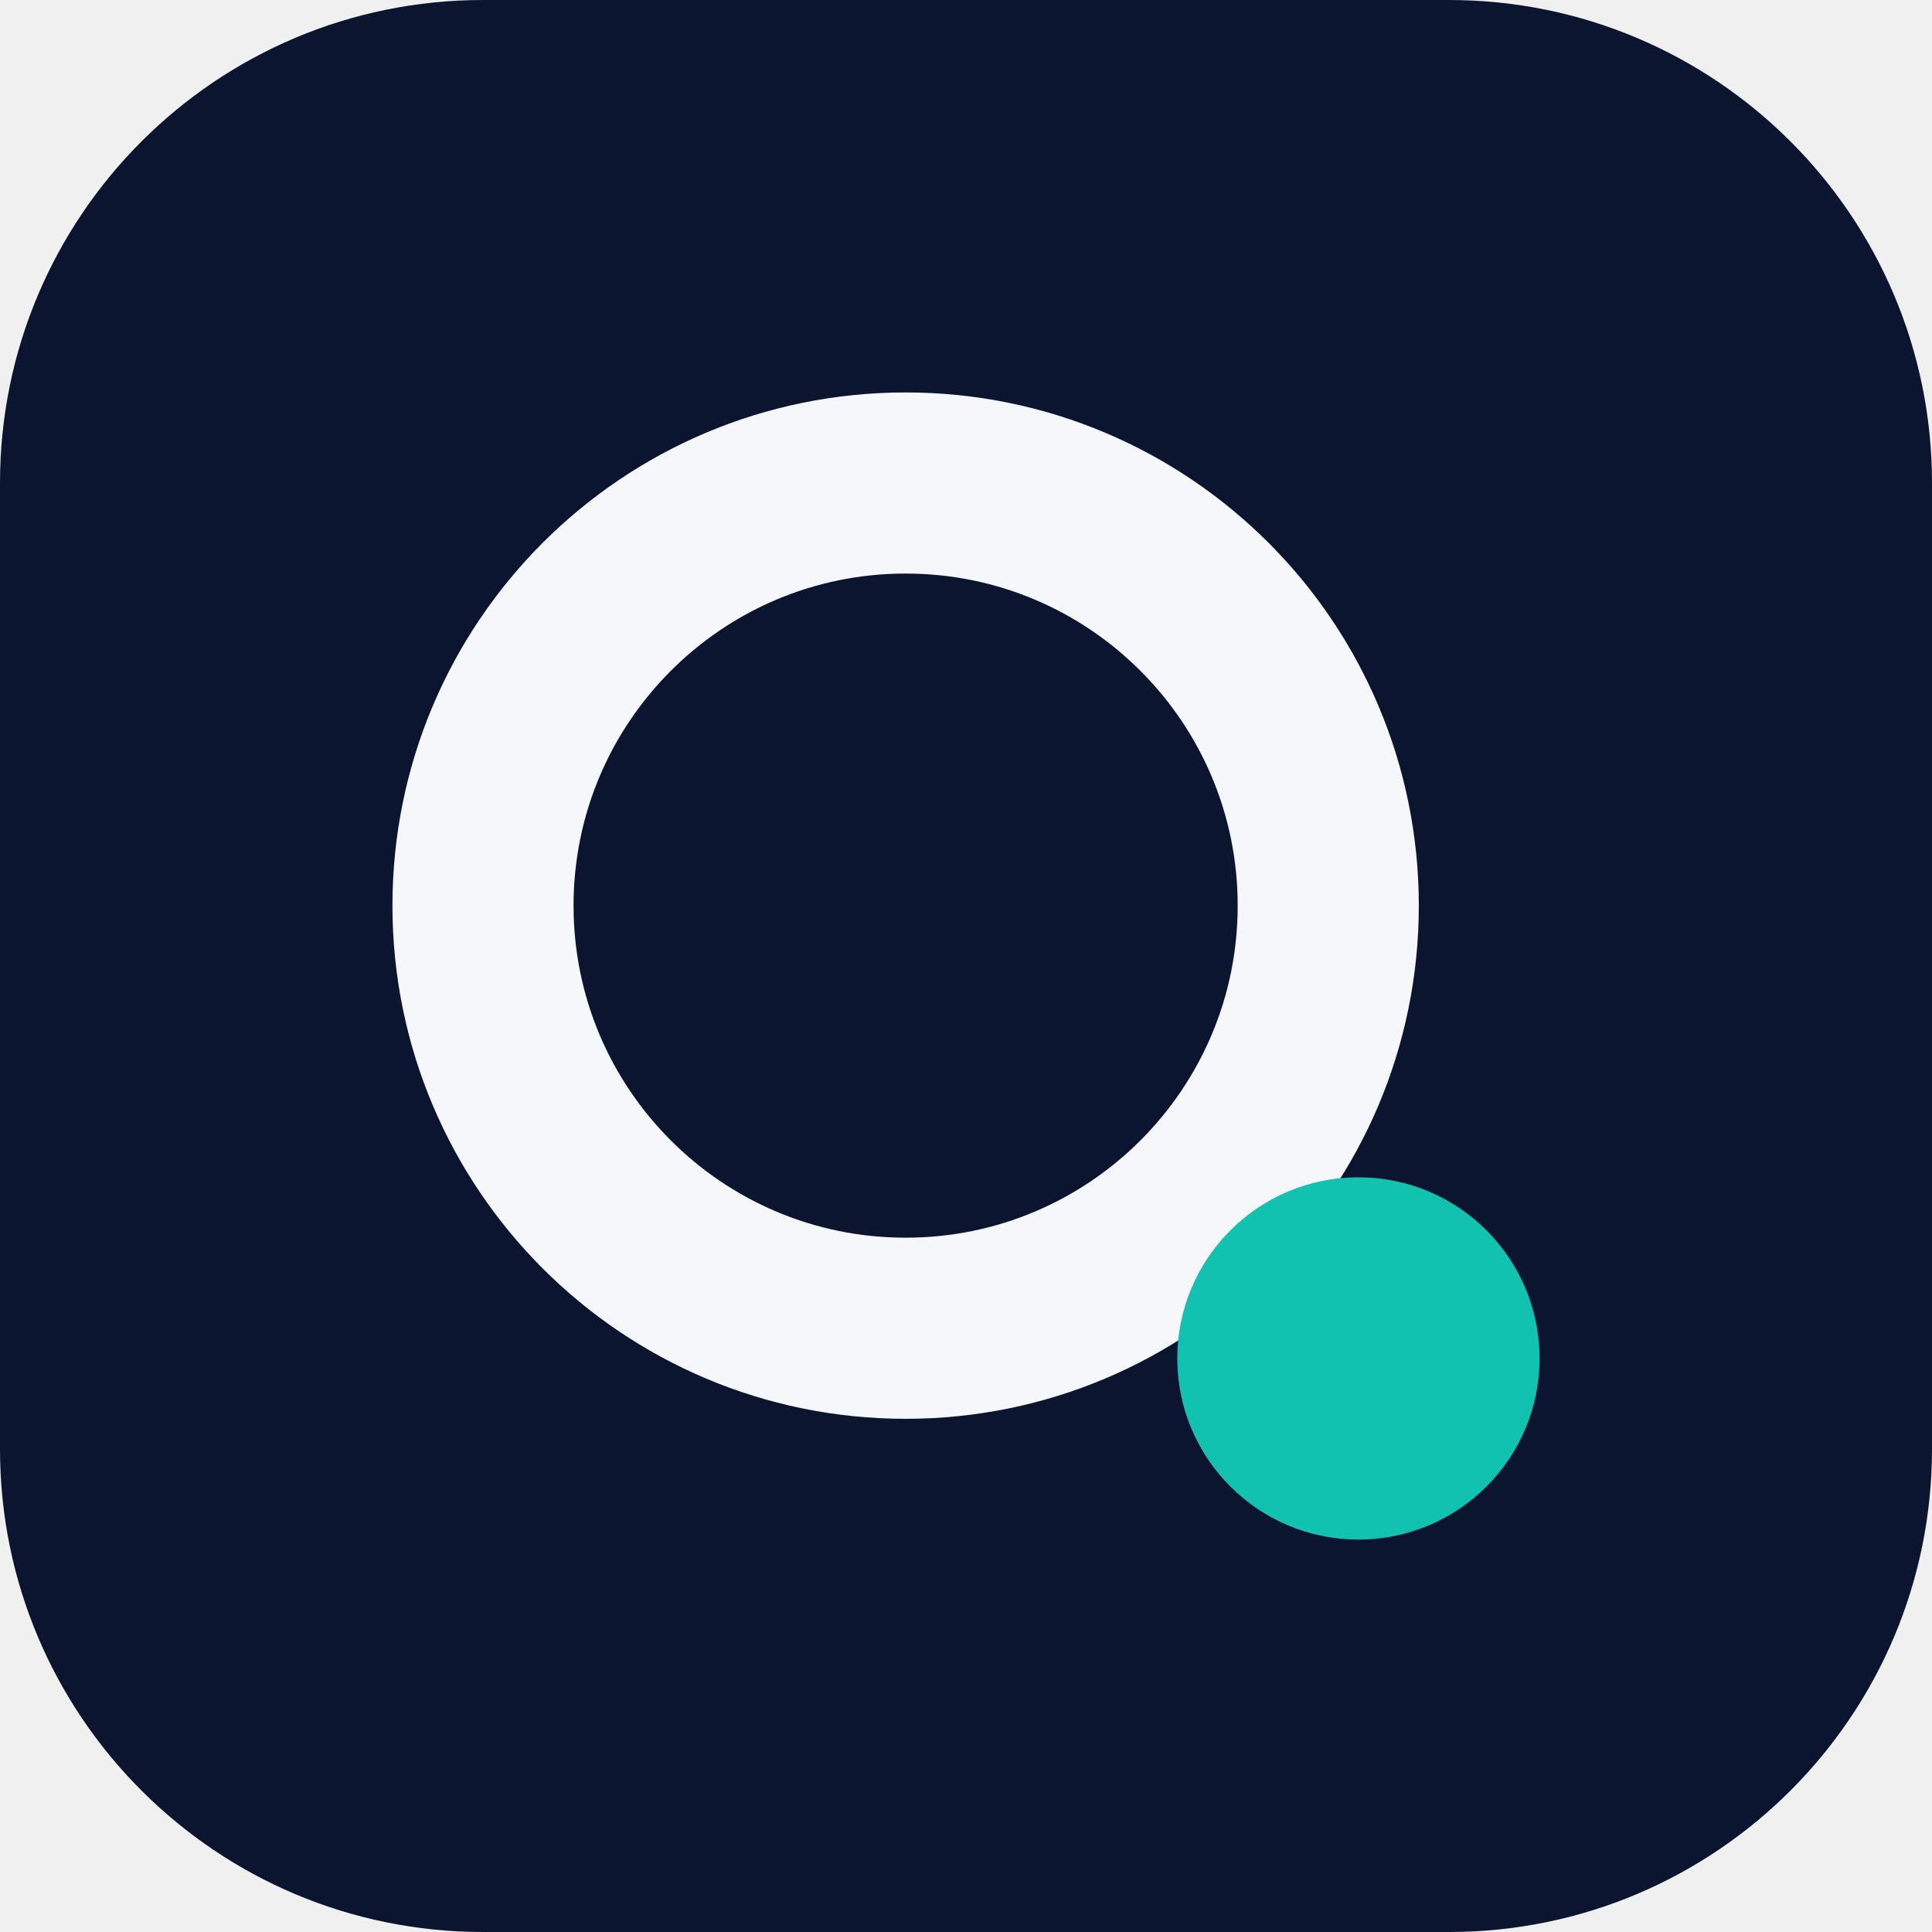
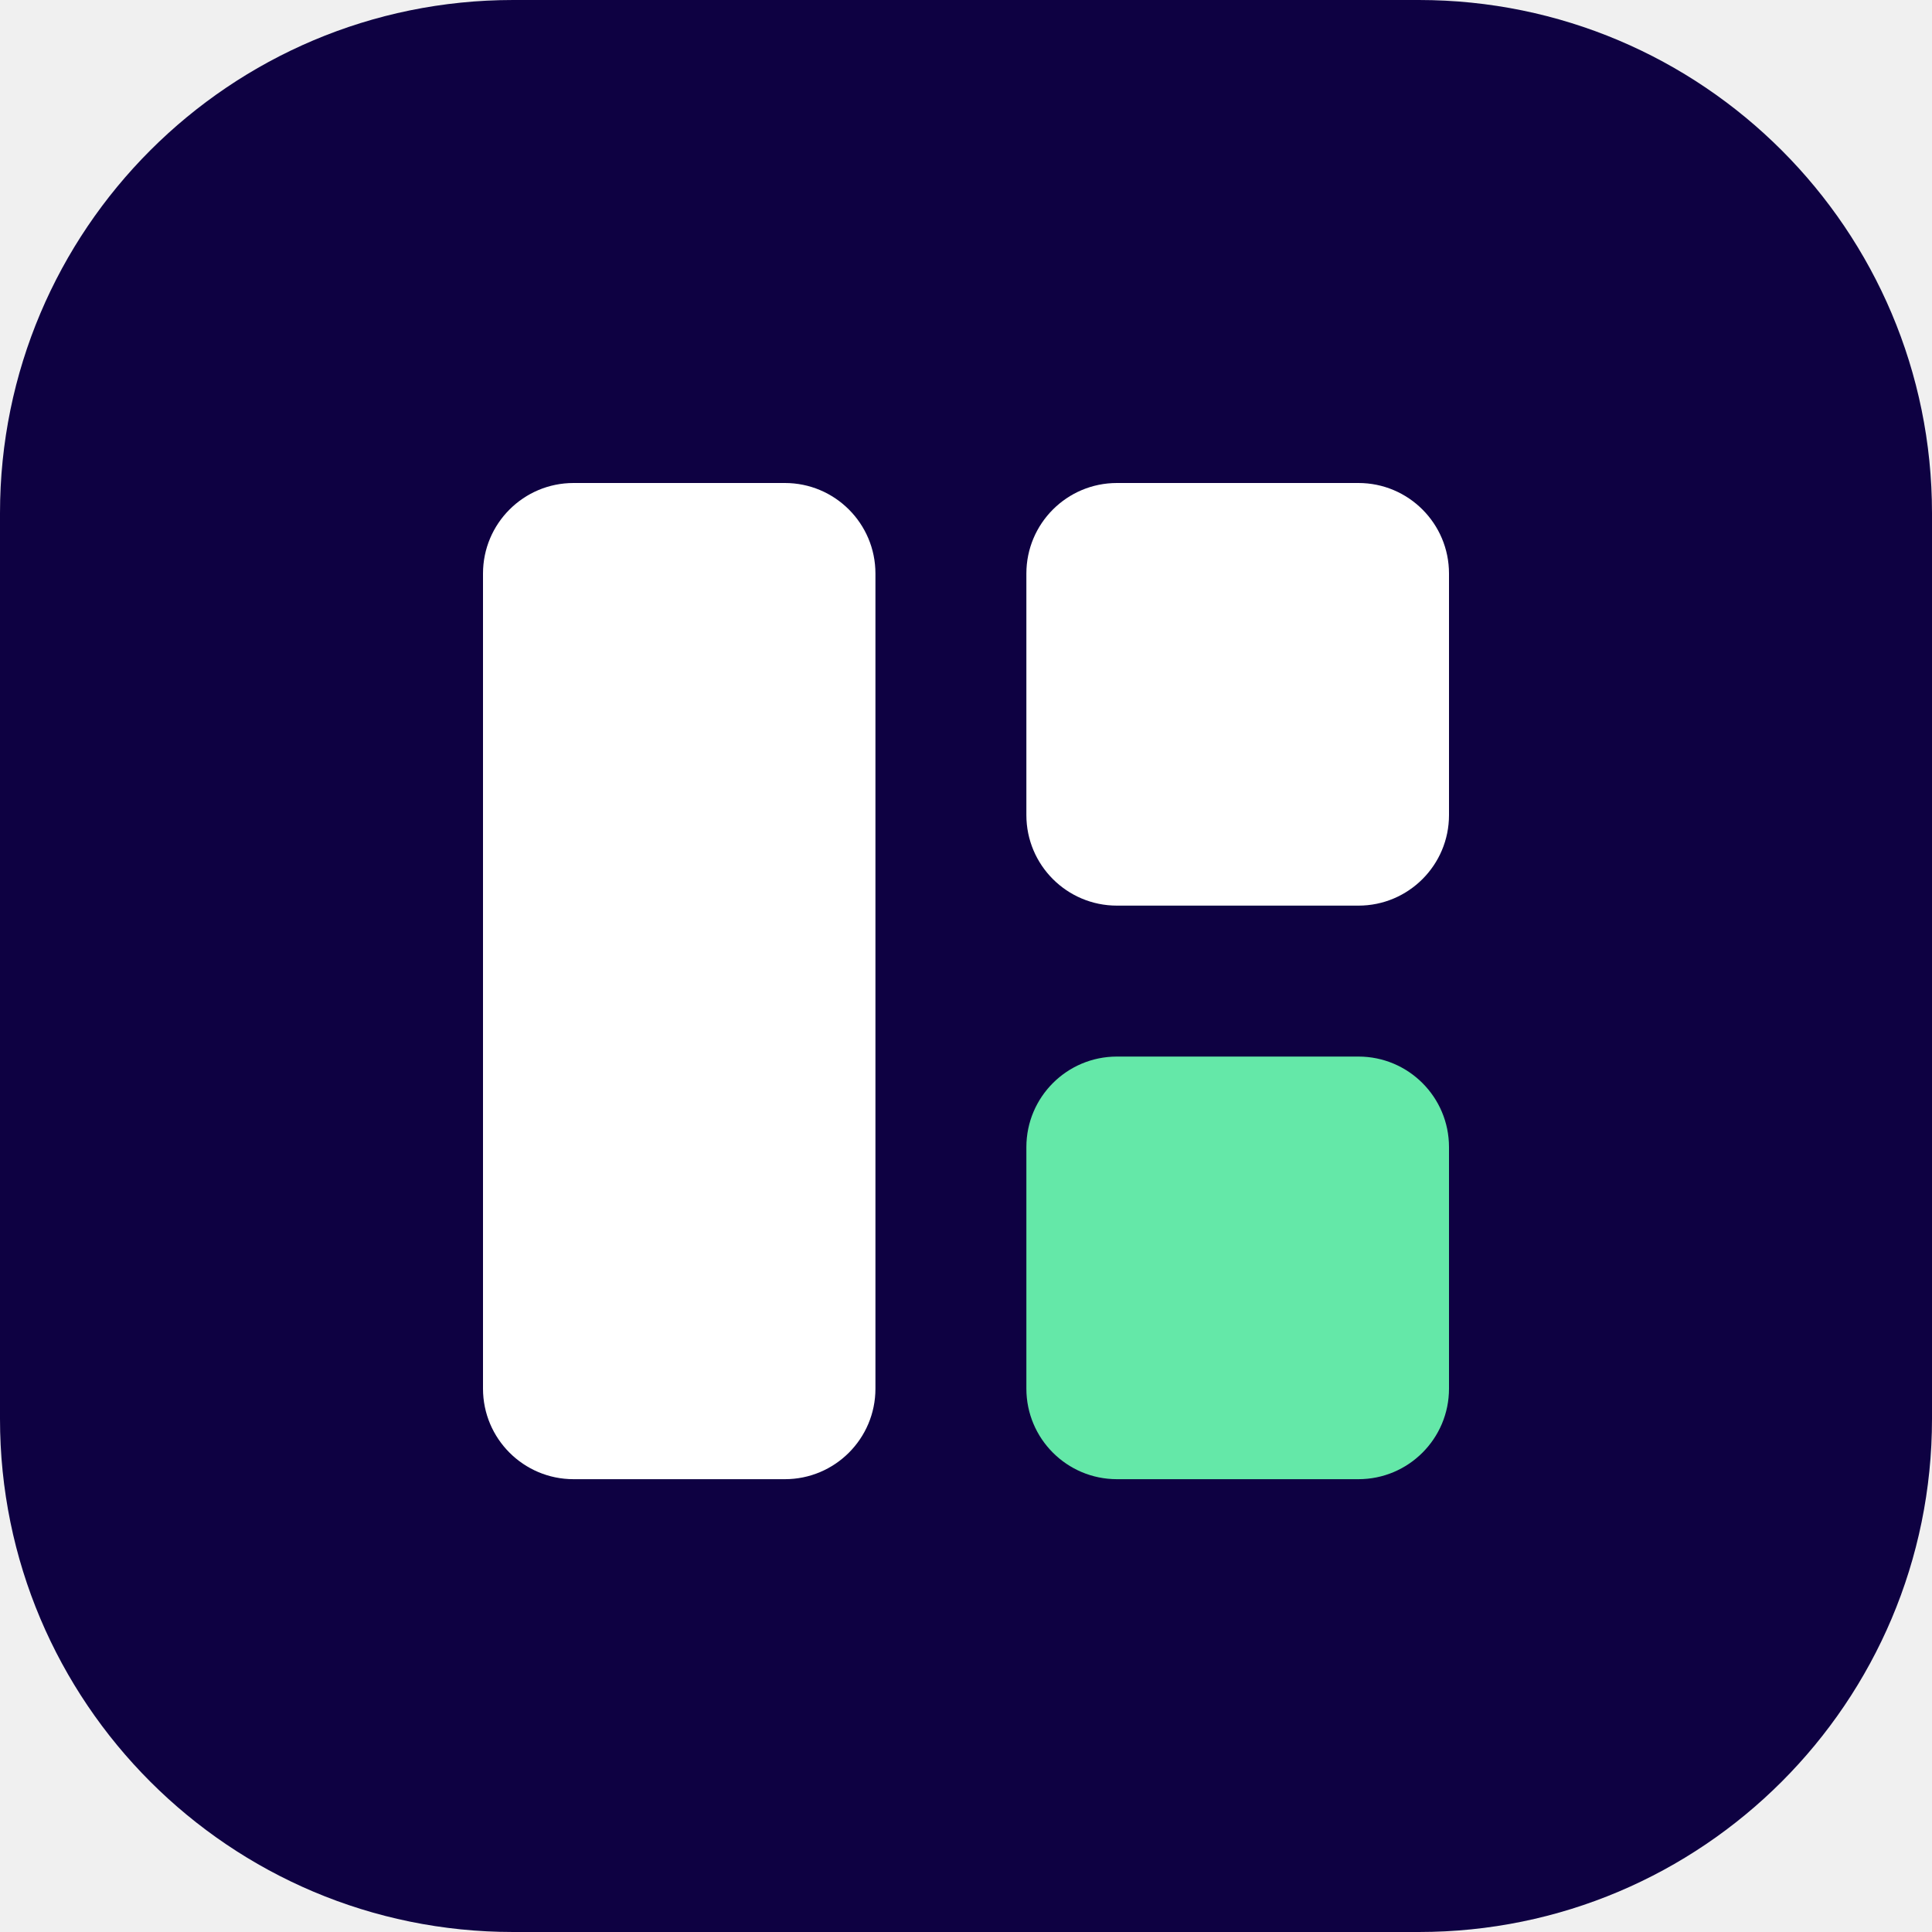
- <svg xmlns="http://www.w3.org/2000/svg" viewBox="0 0 64 64" role="img" aria-label="QeydAI">
-   <rect width="64" height="64" rx="16" fill="#0B1530" />
-   <circle cx="30" cy="30" r="14" fill="none" stroke="#F5F7FB" stroke-width="6" />
-   <circle cx="45" cy="45" r="6" fill="#12C2B0" />
+ <svg xmlns="http://www.w3.org/2000/svg" viewBox="0 0 64 64" role="img" aria-label="panelim.az">
+   <rect width="64" height="64" rx="17" fill="#0E0142" />
+   <rect x="16" y="16" width="13" height="33" rx="3" fill="#FFFFFF" />
+   <rect x="34" y="16" width="14" height="14" rx="3" fill="#FFFFFF" />
+   <rect x="34" y="35" width="14" height="14" rx="3" fill="#64E8A8" />
</svg>
